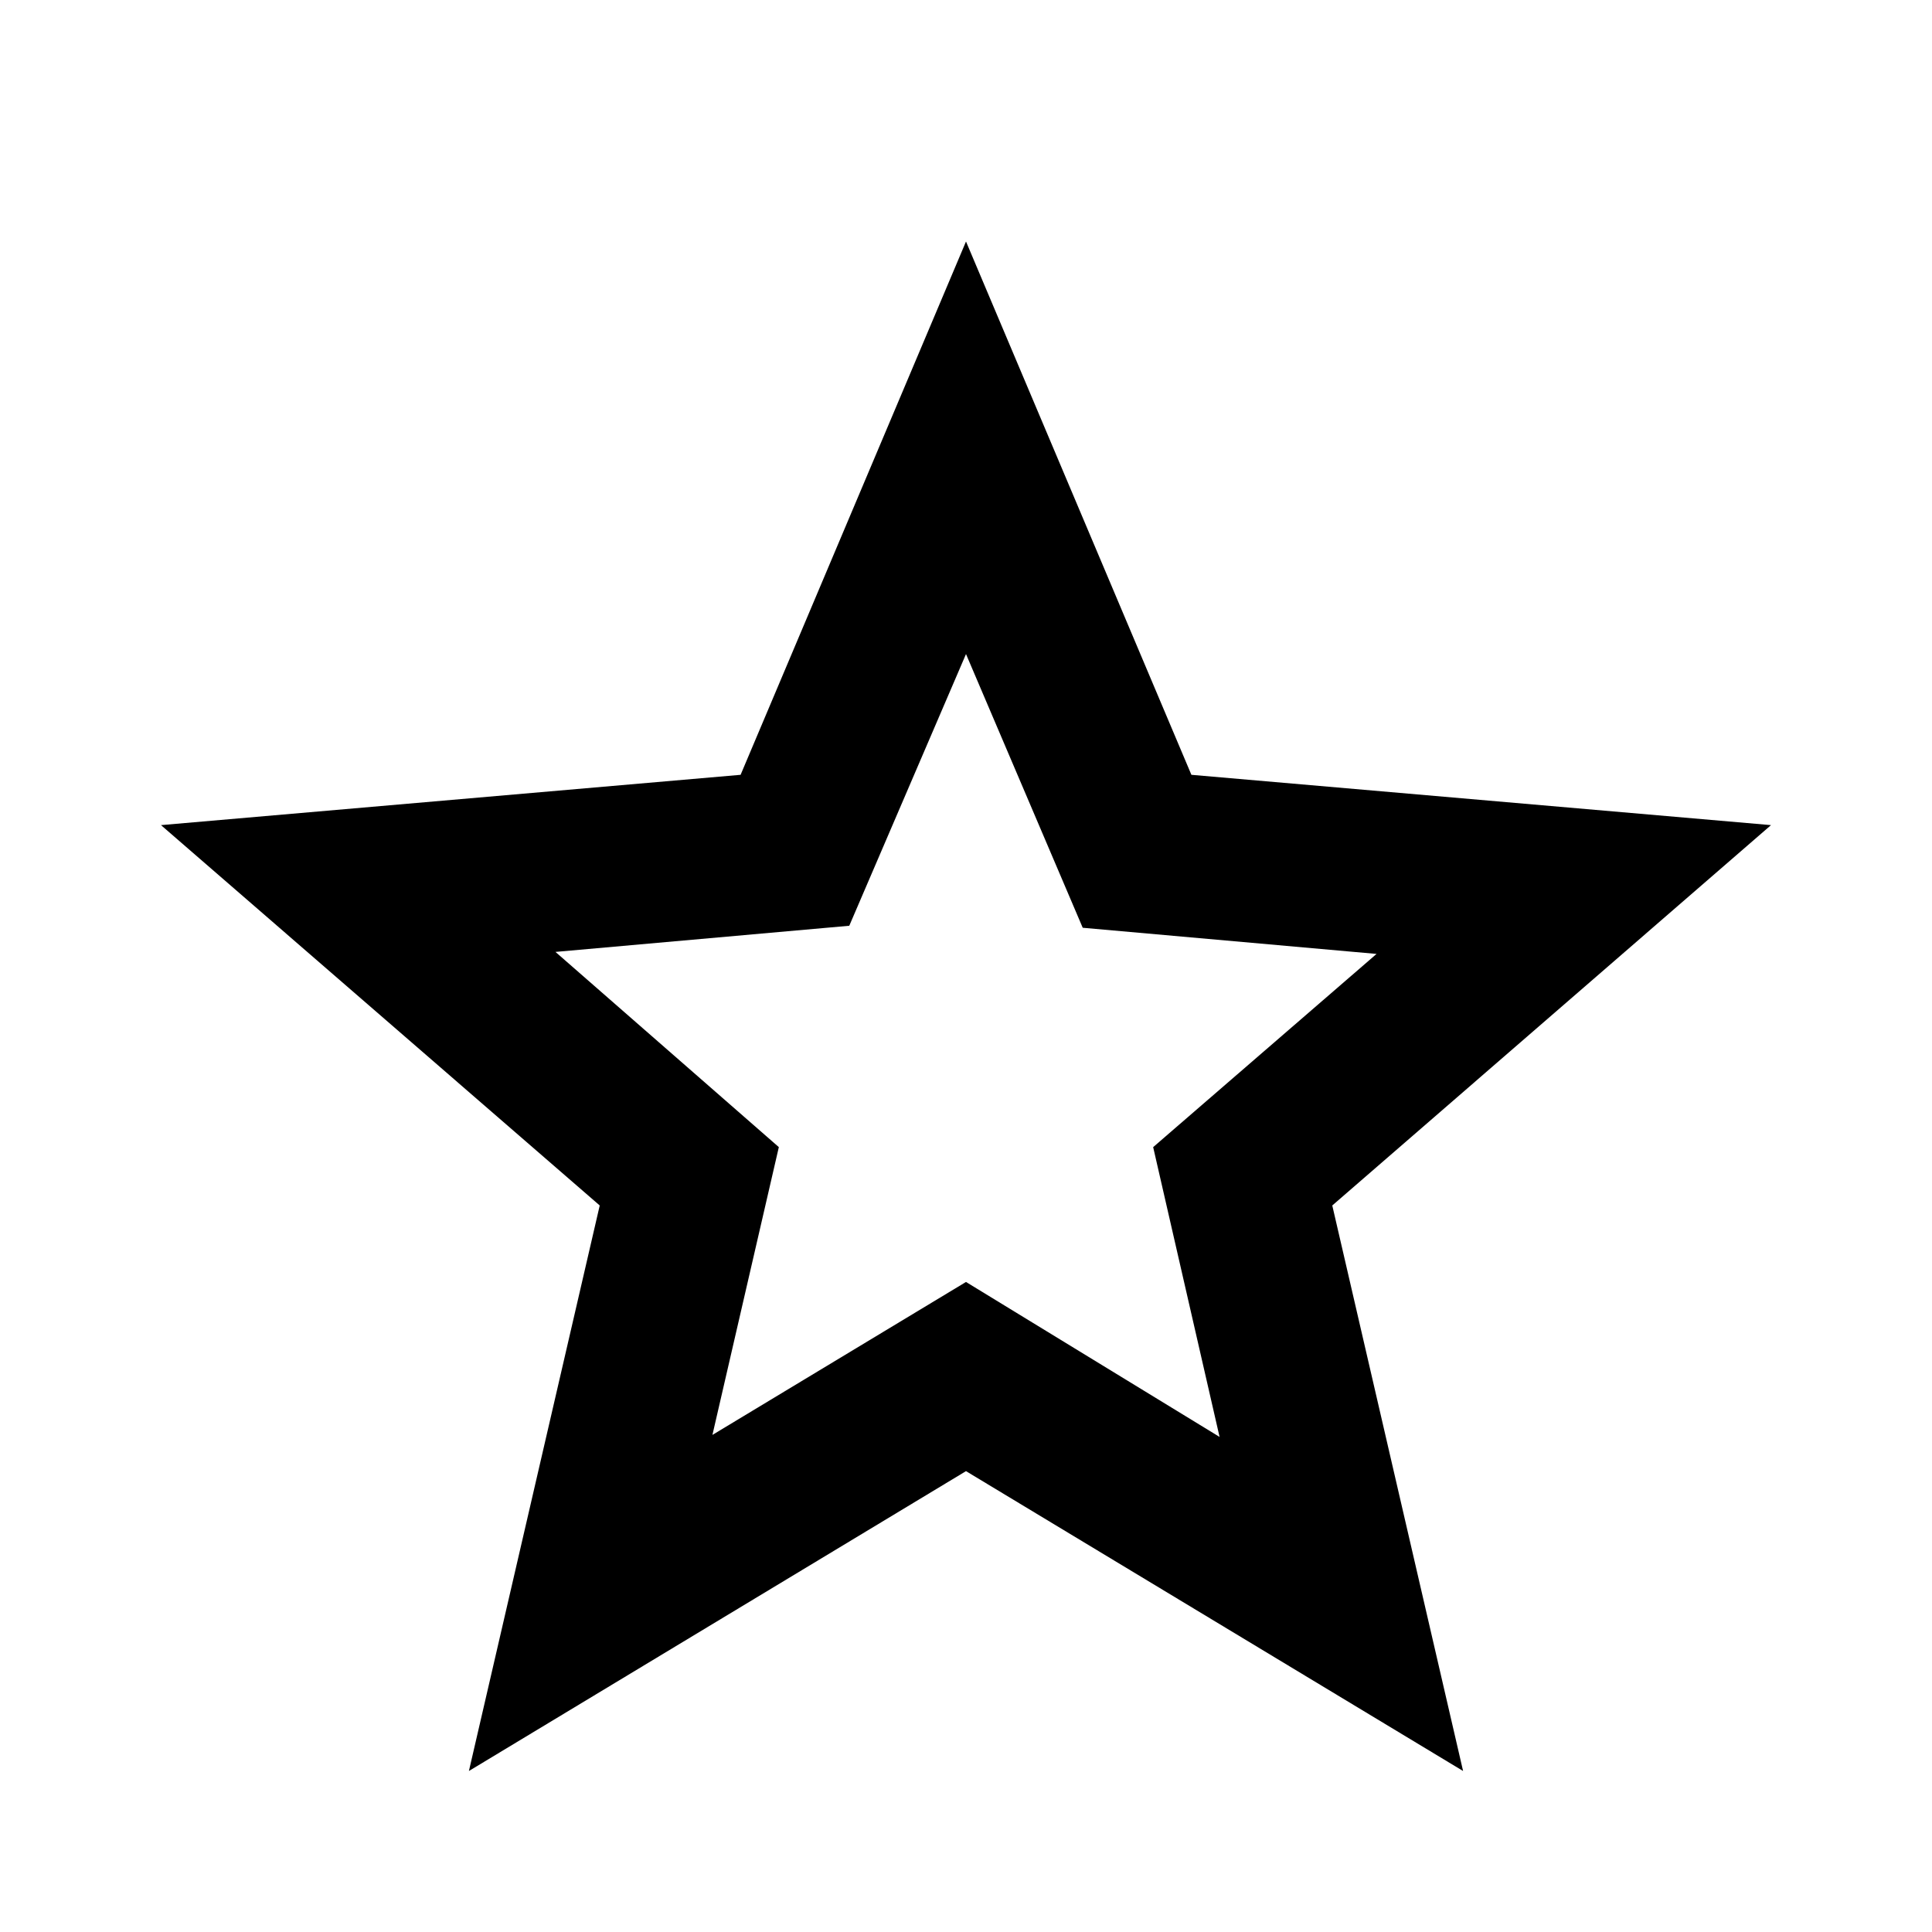
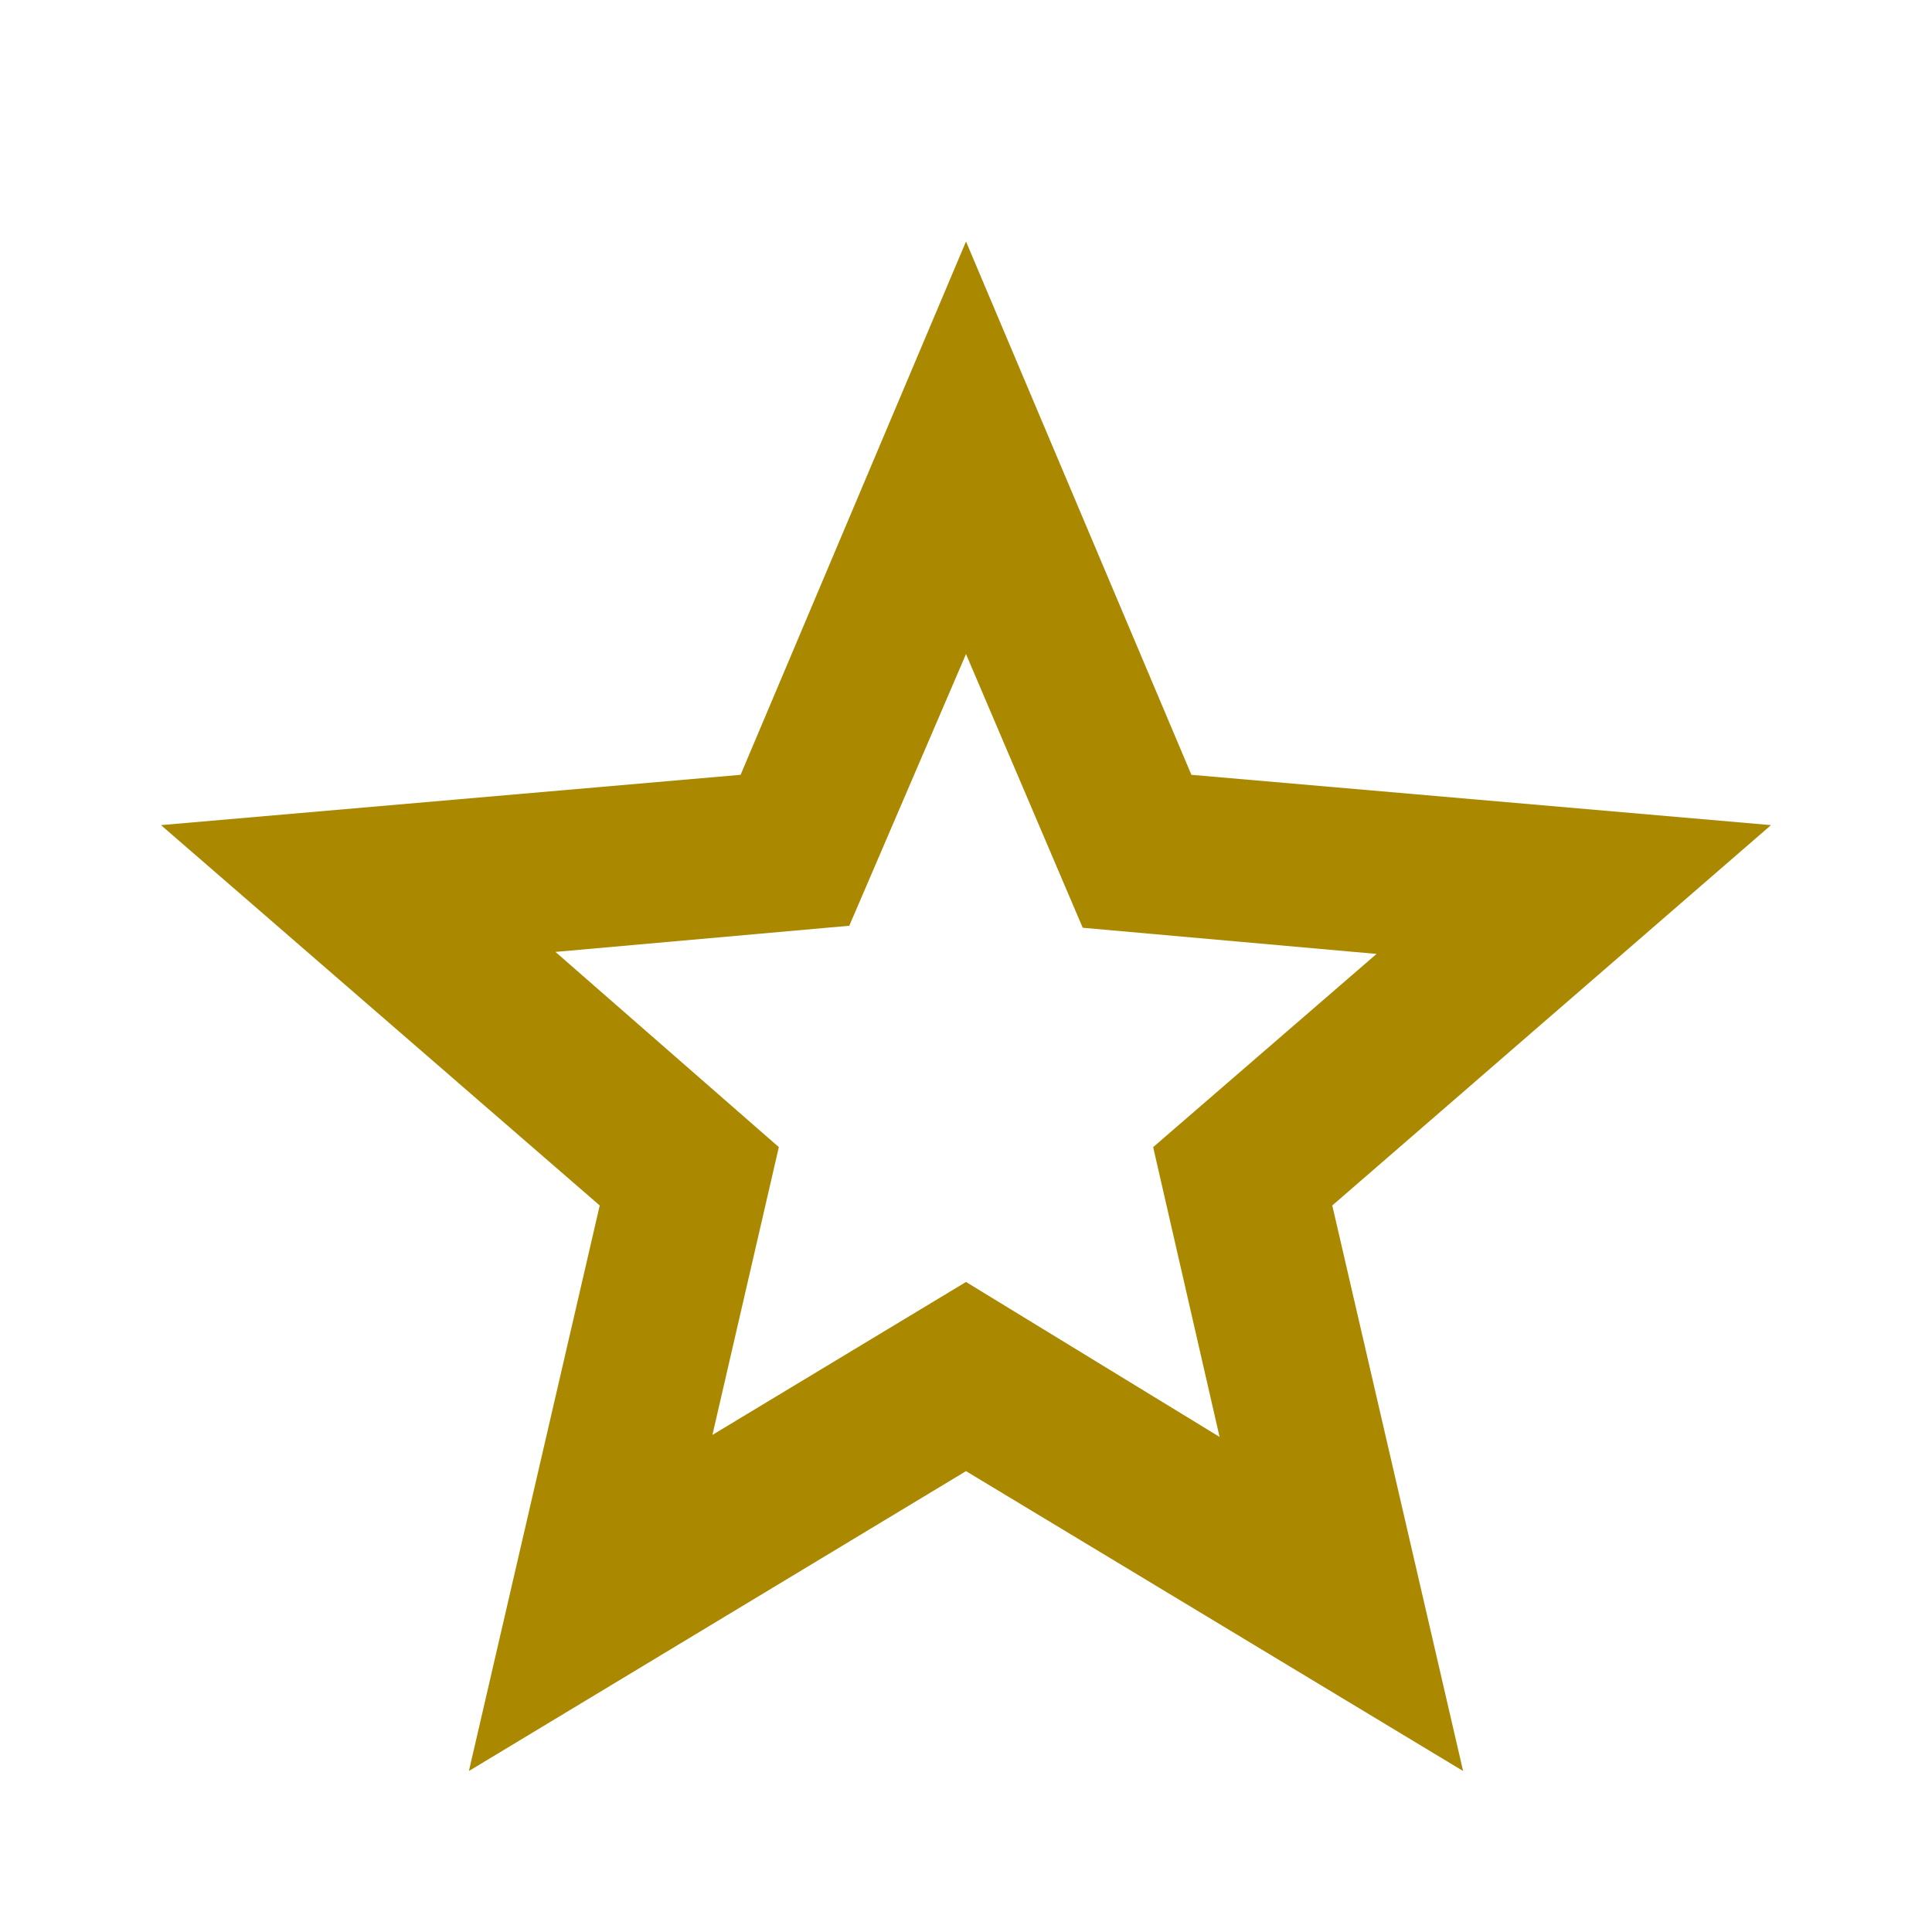
- <svg xmlns="http://www.w3.org/2000/svg" height="24" viewBox="0 -960 960 960" width="24">
-   <path d="m354-247 126-76 126 77-33-144 111-96-146-13-58-136-58 135-146 13 111 97-33 143ZM233-80l65-281L80-550l288-25 112-265 112 265 288 25-218 189 65 281-247-149L233-80Zm247-350Z" />
+ <svg xmlns="http://www.w3.org/2000/svg" height="24" viewBox="0 -960 960 960" width="24" version="1.1" id="svg9658">
+   <defs id="defs9662" />
+   <path d="m354-247 126-76 126 77-33-144 111-96-146-13-58-136-58 135-146 13 111 97-33 143ZM233-80l65-281L80-550l288-25 112-265 112 265 288 25-218 189 65 281-247-149L233-80Zm247-350Z" id="path9656" style="fill:#aa8800" />
</svg>
